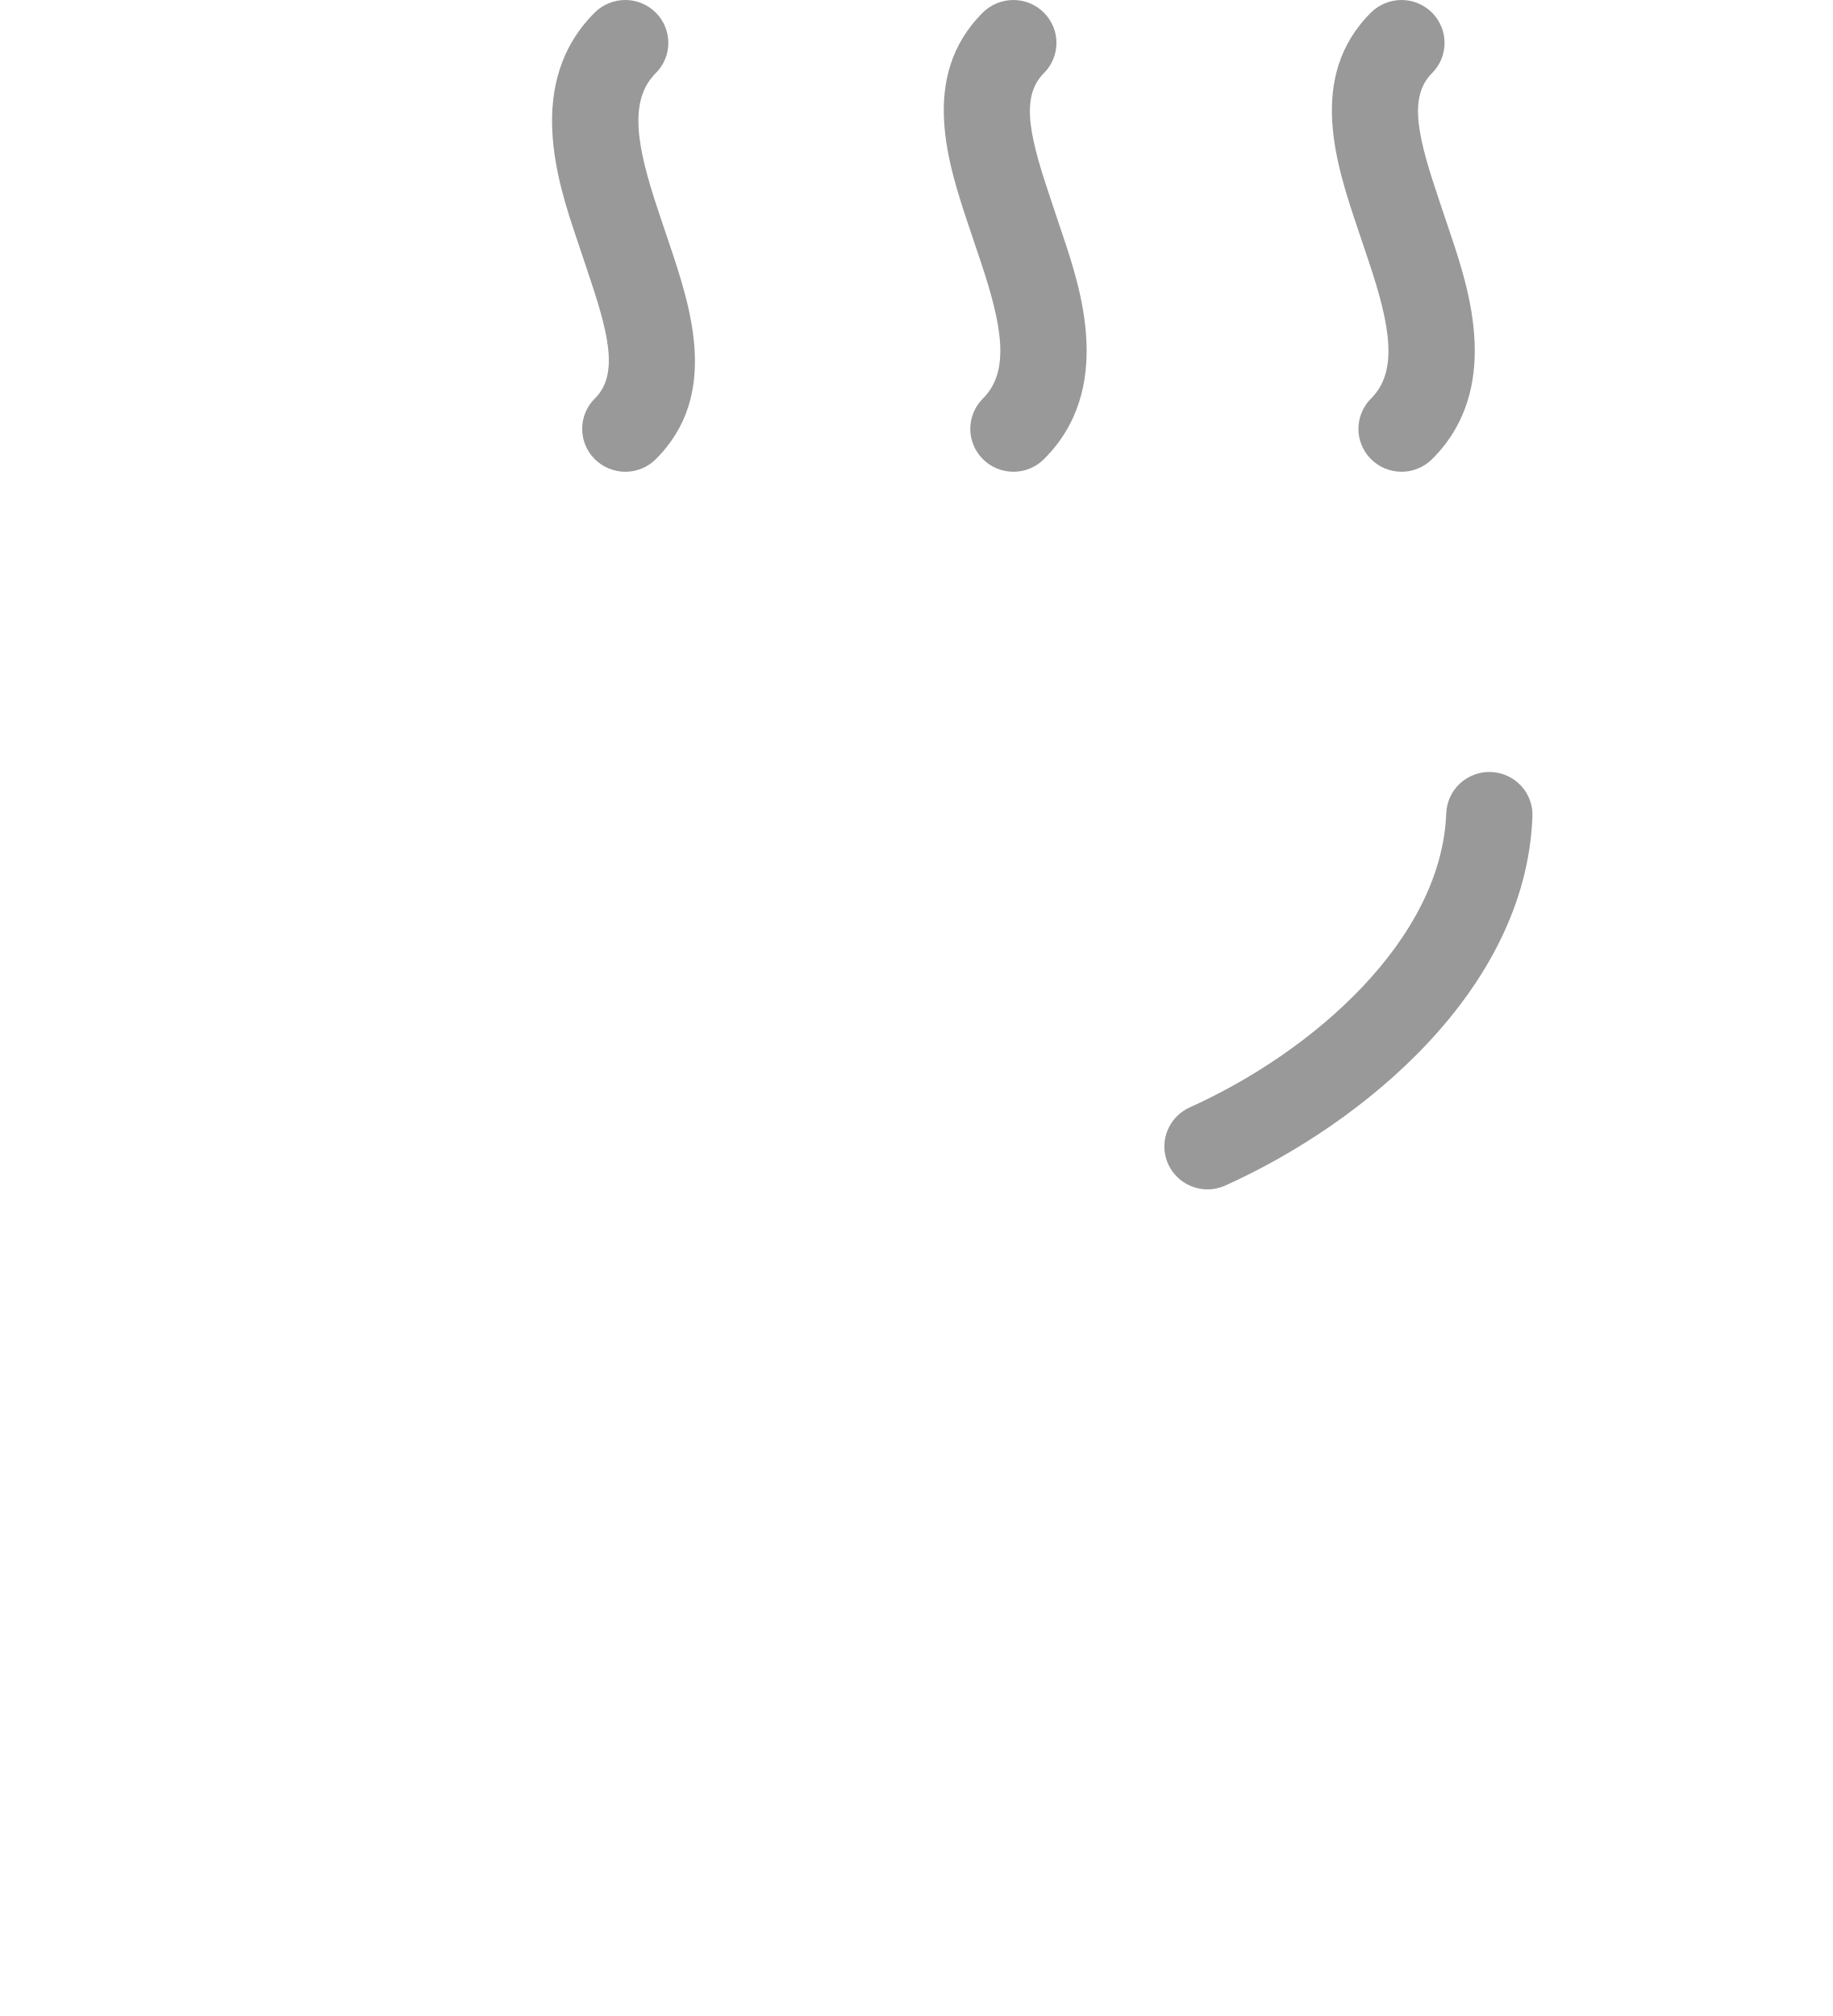
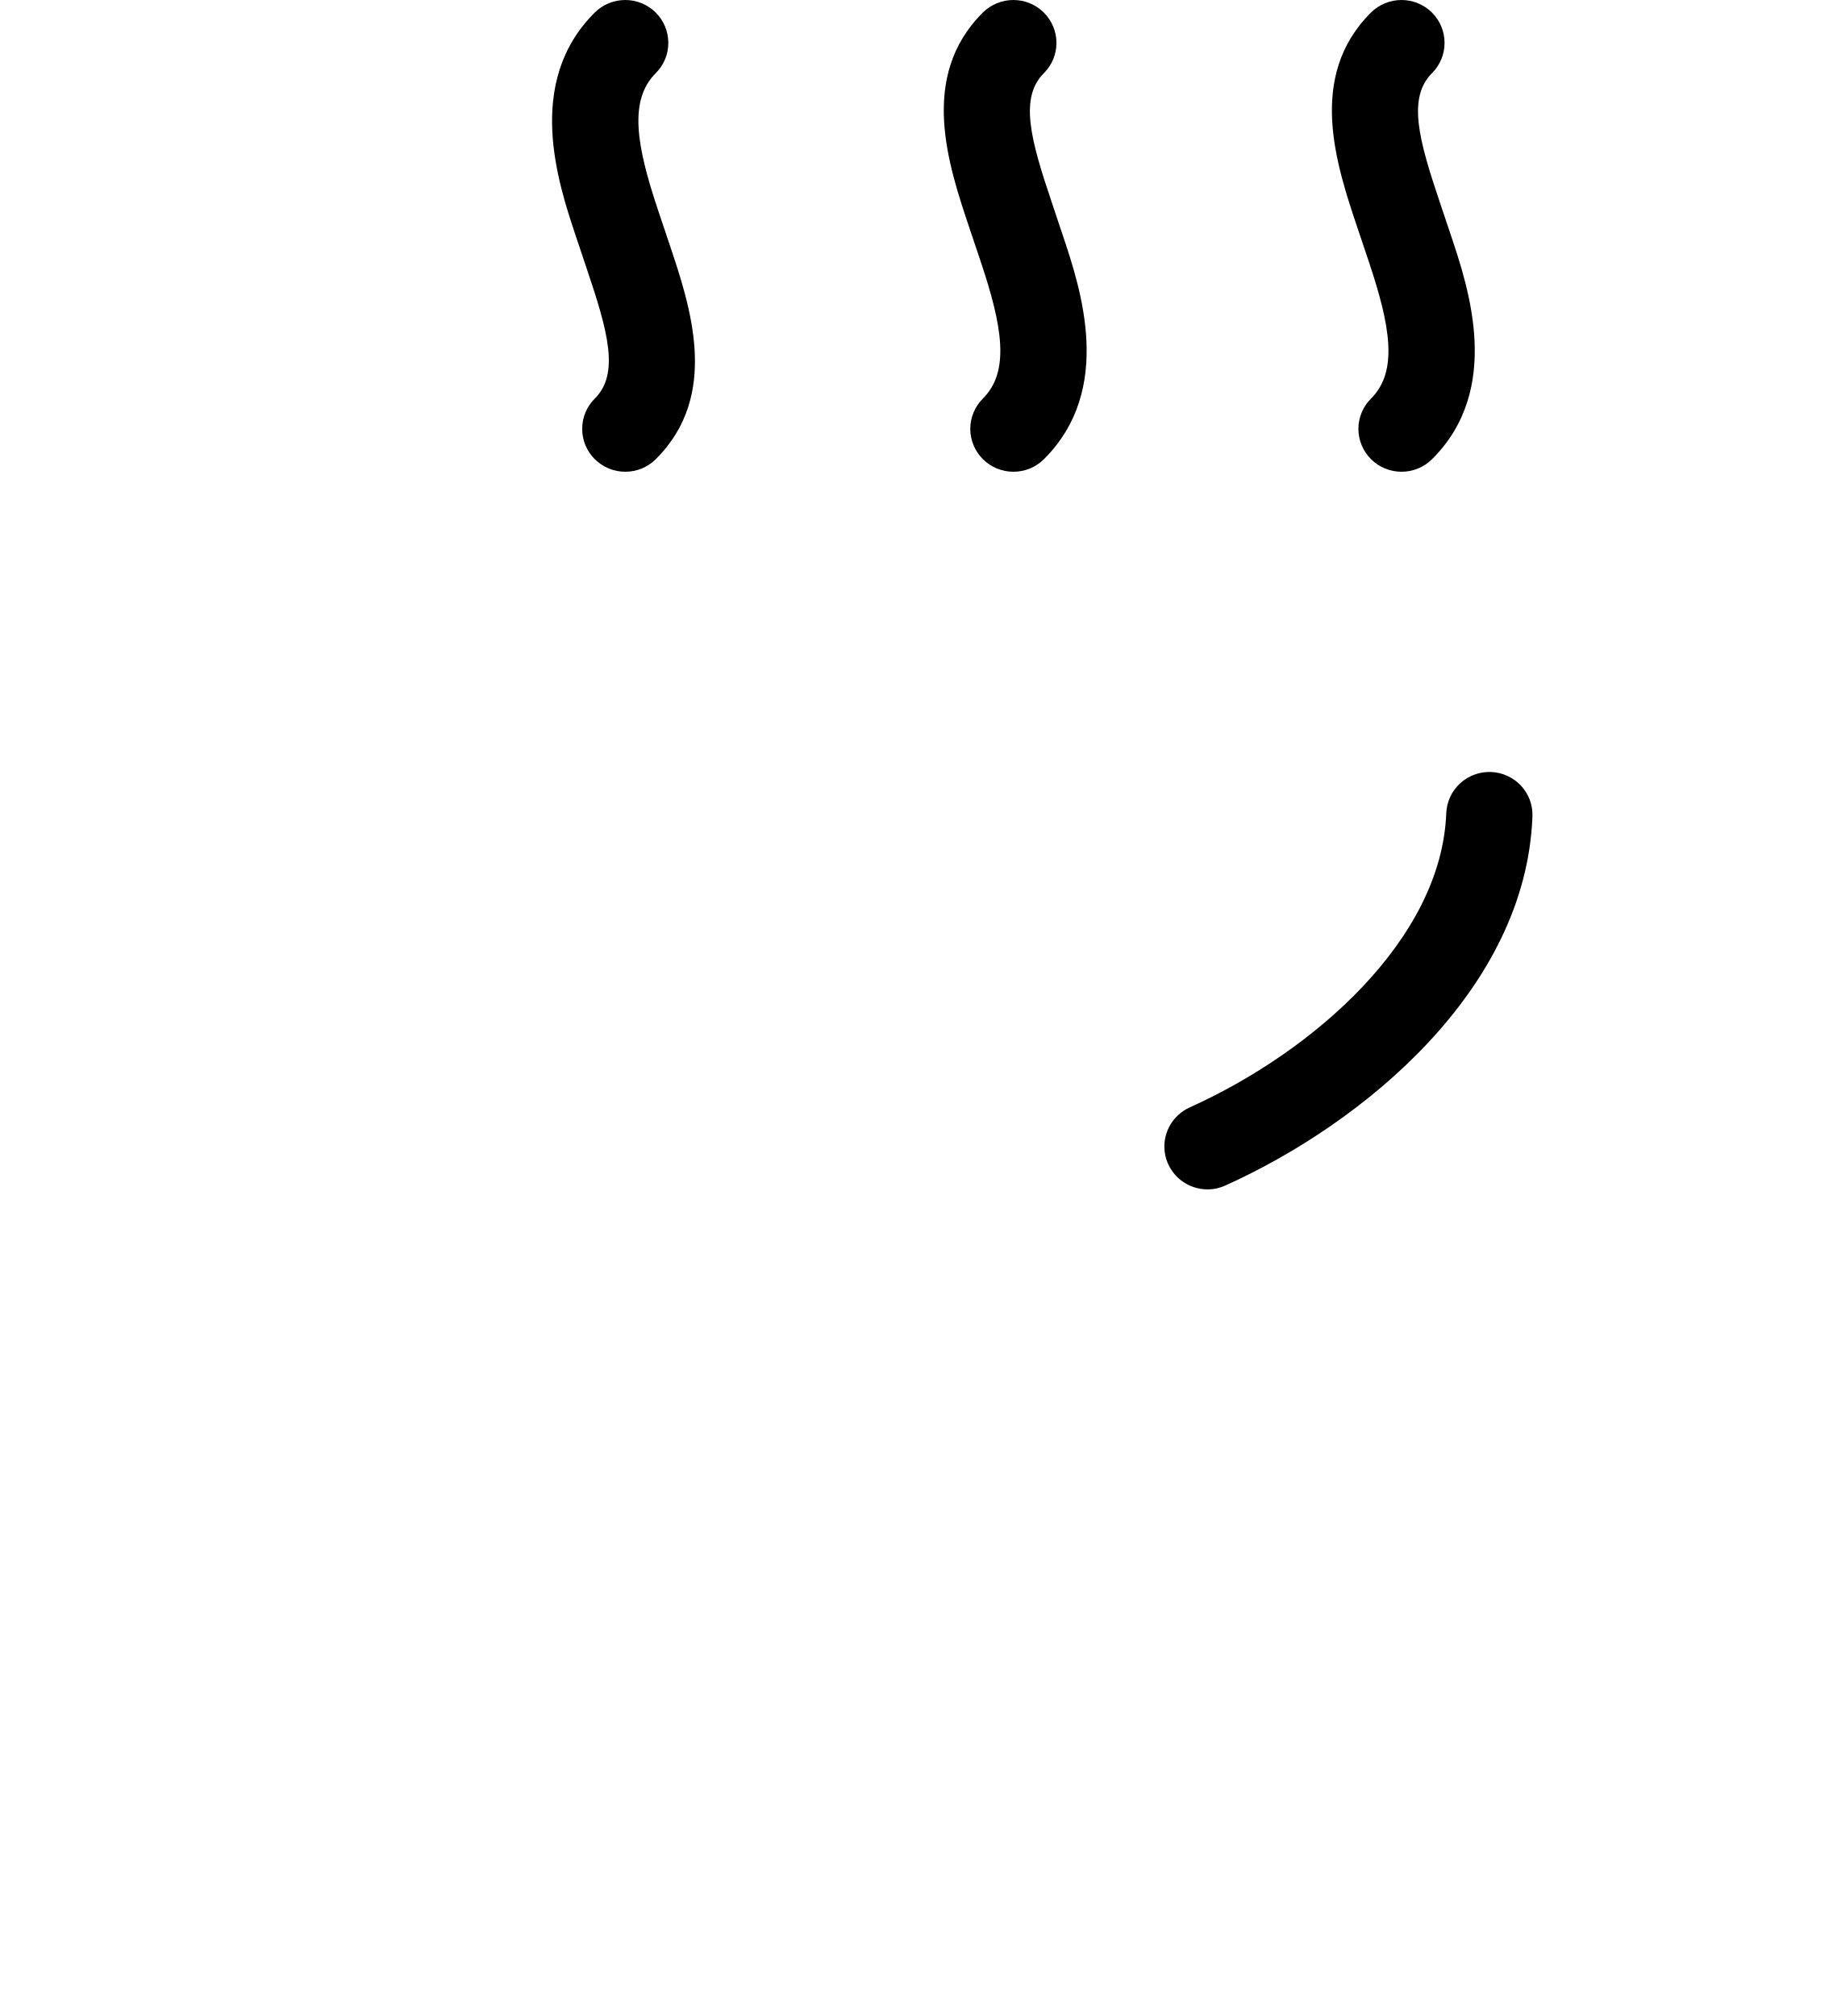
<svg xmlns="http://www.w3.org/2000/svg" width="40" height="44" viewBox="0 0 40 44" fill="none">
-   <path d="M26.354 25.959C26.488 25.959 26.62 25.93 26.741 25.875C29.744 24.524 33.303 21.604 33.445 17.821C33.45 17.698 33.431 17.575 33.388 17.46C33.345 17.344 33.279 17.238 33.195 17.148C33.111 17.058 33.01 16.985 32.898 16.934C32.785 16.882 32.664 16.854 32.54 16.849C32.417 16.844 32.293 16.864 32.178 16.907C32.062 16.95 31.955 17.015 31.865 17.098C31.774 17.182 31.701 17.283 31.649 17.395C31.598 17.506 31.569 17.627 31.564 17.75C31.461 20.491 28.678 22.949 25.966 24.169C25.77 24.258 25.61 24.41 25.513 24.601C25.416 24.792 25.388 25.011 25.433 25.22C25.479 25.429 25.595 25.616 25.762 25.751C25.93 25.885 26.139 25.959 26.354 25.959H26.354Z" fill="black" fill-opacity="0.4" />
-   <path d="M34.824 33.7C34.623 33.701 34.423 33.714 34.225 33.738L32.145 27.025C34.148 25.498 35.772 23.532 36.889 21.28C38.006 19.029 38.588 16.552 38.588 14.041C38.588 13.792 38.489 13.554 38.313 13.379C38.136 13.203 37.897 13.104 37.647 13.104H6.588C6.339 13.104 6.099 13.203 5.923 13.379C5.746 13.554 5.647 13.792 5.647 14.041C5.648 14.982 5.731 15.922 5.894 16.849H0.941C0.692 16.849 0.452 16.948 0.276 17.123C0.099 17.299 3.05176e-05 17.537 3.05176e-05 17.785C3.05176e-05 18.034 0.099 18.272 0.276 18.447C0.452 18.623 0.692 18.721 0.941 18.721H6.336C7.362 22.123 9.468 25.102 12.339 27.214L8.498 42.84C8.468 42.959 8.462 43.083 8.481 43.205C8.5 43.327 8.542 43.444 8.606 43.549C8.67 43.654 8.755 43.746 8.855 43.819C8.954 43.891 9.068 43.944 9.188 43.973C9.308 44.002 9.433 44.008 9.555 43.989C9.677 43.97 9.795 43.928 9.901 43.864C10.006 43.8 10.098 43.715 10.171 43.616C10.244 43.517 10.297 43.404 10.326 43.284L11.186 39.785H29.737C29.916 40.747 30.367 41.638 31.037 42.354C31.706 43.07 32.568 43.581 33.519 43.828C34.47 44.075 35.473 44.047 36.409 43.748C37.345 43.449 38.176 42.89 38.804 42.138C39.433 41.386 39.833 40.472 39.958 39.502C40.083 38.532 39.928 37.546 39.51 36.661C39.092 35.776 38.43 35.027 37.6 34.503C36.77 33.978 35.807 33.7 34.824 33.7ZM7.56 14.977H36.676C36.437 18.656 34.799 22.106 32.095 24.627C29.391 27.148 25.824 28.551 22.118 28.551C18.412 28.551 14.844 27.148 12.14 24.627C9.437 22.106 7.799 18.656 7.56 14.977ZM14.012 28.294C16.533 29.718 19.388 30.452 22.287 30.423C25.186 30.393 28.025 29.601 30.516 28.126L32.426 34.29C31.732 34.652 31.129 35.167 30.663 35.794C30.198 36.422 29.881 37.146 29.737 37.913H11.647L14.012 28.294ZM34.824 42.126C34.172 42.126 33.535 41.934 32.993 41.574C32.452 41.214 32.029 40.702 31.78 40.103C31.531 39.504 31.466 38.846 31.593 38.21C31.72 37.574 32.034 36.99 32.494 36.532C32.955 36.074 33.542 35.762 34.181 35.636C34.82 35.509 35.482 35.574 36.084 35.822C36.686 36.07 37.201 36.49 37.562 37.029C37.925 37.568 38.118 38.201 38.118 38.849C38.117 39.718 37.769 40.551 37.152 41.165C36.534 41.779 35.697 42.125 34.824 42.126Z" fill="#0000003" fill-opacity="0.4" />
-   <path d="M29.874 5.71C30.345 7.116 30.518 8.106 29.923 8.698C29.835 8.785 29.766 8.888 29.719 9.002C29.671 9.115 29.647 9.237 29.647 9.36C29.647 9.483 29.671 9.605 29.719 9.718C29.766 9.832 29.835 9.935 29.923 10.022C30.01 10.109 30.114 10.178 30.228 10.225C30.342 10.272 30.465 10.296 30.588 10.296C30.712 10.296 30.834 10.272 30.948 10.225C31.063 10.178 31.166 10.109 31.254 10.022C32.791 8.493 32.055 6.297 31.66 5.118L31.423 4.412C30.968 3.062 30.711 2.137 31.254 1.596C31.429 1.421 31.528 1.183 31.527 0.935C31.527 0.687 31.428 0.449 31.252 0.274C31.076 0.099 30.837 0 30.588 1.6099e-05C30.339 -0 30.099 0.098 29.923 0.272C28.515 1.673 29.164 3.6 29.638 5.007L29.874 5.71Z" fill="black" fill-opacity="0.4" />
-   <path d="M21.404 5.71C21.875 7.116 22.047 8.106 21.452 8.698C21.365 8.785 21.295 8.888 21.248 9.002C21.201 9.115 21.176 9.237 21.176 9.36C21.176 9.483 21.201 9.605 21.248 9.718C21.295 9.832 21.365 9.935 21.452 10.022C21.539 10.109 21.643 10.178 21.757 10.225C21.872 10.272 21.994 10.296 22.118 10.296C22.241 10.296 22.364 10.272 22.478 10.225C22.592 10.178 22.696 10.109 22.783 10.022C24.32 8.493 23.585 6.297 23.189 5.118L22.953 4.412C22.498 3.062 22.24 2.137 22.783 1.596C22.959 1.421 23.057 1.183 23.057 0.935C23.057 0.687 22.957 0.449 22.781 0.274C22.605 0.099 22.366 0 22.117 1.6099e-05C21.868 -0 21.629 0.098 21.452 0.272C20.044 1.673 20.694 3.6 21.168 5.007L21.404 5.71Z" fill="black" fill-opacity="0.4" />
-   <path d="M12.812 5.883C13.267 7.232 13.525 8.158 12.982 8.698C12.894 8.785 12.825 8.888 12.777 9.002C12.73 9.115 12.706 9.237 12.706 9.36C12.706 9.483 12.73 9.605 12.777 9.718C12.825 9.832 12.894 9.935 12.981 10.022C13.069 10.109 13.173 10.178 13.287 10.225C13.401 10.272 13.523 10.296 13.647 10.296C13.771 10.296 13.893 10.272 14.007 10.225C14.121 10.178 14.225 10.109 14.312 10.022C15.721 8.621 15.071 6.694 14.597 5.287L14.361 4.584C13.89 3.178 13.718 2.188 14.312 1.596C14.488 1.421 14.587 1.183 14.586 0.935C14.586 0.687 14.487 0.449 14.311 0.274C14.135 0.099 13.896 0 13.647 2.37284e-05C13.397 -0 13.158 0.098 12.982 0.272C11.444 1.801 12.18 3.997 12.575 5.176L12.812 5.883Z" fill="black" fill-opacity="0.4" />
+   <path d="M26.354 25.959C26.488 25.959 26.62 25.93 26.741 25.875C29.744 24.524 33.303 21.604 33.445 17.821C33.45 17.698 33.431 17.575 33.388 17.46C33.345 17.344 33.279 17.238 33.195 17.148C33.111 17.058 33.01 16.985 32.898 16.934C32.785 16.882 32.664 16.854 32.54 16.849C32.417 16.844 32.293 16.864 32.178 16.907C32.062 16.95 31.955 17.015 31.865 17.098C31.774 17.182 31.701 17.283 31.649 17.395C31.598 17.506 31.569 17.627 31.564 17.75C31.461 20.491 28.678 22.949 25.966 24.169C25.77 24.258 25.61 24.41 25.513 24.601C25.416 24.792 25.388 25.011 25.433 25.22C25.479 25.429 25.595 25.616 25.762 25.751C25.93 25.885 26.139 25.959 26.354 25.959H26.354Z" fill="black" />
+   <path d="M34.824 33.7C34.623 33.701 34.423 33.714 34.225 33.738L32.145 27.025C34.148 25.498 35.772 23.532 36.889 21.28C38.006 19.029 38.588 16.552 38.588 14.041C38.588 13.792 38.489 13.554 38.313 13.379C38.136 13.203 37.897 13.104 37.647 13.104H6.588C6.339 13.104 6.099 13.203 5.923 13.379C5.746 13.554 5.647 13.792 5.647 14.041C5.648 14.982 5.731 15.922 5.894 16.849H0.941C0.692 16.849 0.452 16.948 0.276 17.123C0.099 17.299 3.05176e-05 17.537 3.05176e-05 17.785C3.05176e-05 18.034 0.099 18.272 0.276 18.447C0.452 18.623 0.692 18.721 0.941 18.721H6.336C7.362 22.123 9.468 25.102 12.339 27.214L8.498 42.84C8.468 42.959 8.462 43.083 8.481 43.205C8.5 43.327 8.542 43.444 8.606 43.549C8.67 43.654 8.755 43.746 8.855 43.819C8.954 43.891 9.068 43.944 9.188 43.973C9.308 44.002 9.433 44.008 9.555 43.989C9.677 43.97 9.795 43.928 9.901 43.864C10.006 43.8 10.098 43.715 10.171 43.616C10.244 43.517 10.297 43.404 10.326 43.284L11.186 39.785H29.737C29.916 40.747 30.367 41.638 31.037 42.354C31.706 43.07 32.568 43.581 33.519 43.828C34.47 44.075 35.473 44.047 36.409 43.748C37.345 43.449 38.176 42.89 38.804 42.138C39.433 41.386 39.833 40.472 39.958 39.502C40.083 38.532 39.928 37.546 39.51 36.661C39.092 35.776 38.43 35.027 37.6 34.503C36.77 33.978 35.807 33.7 34.824 33.7ZM7.56 14.977H36.676C36.437 18.656 34.799 22.106 32.095 24.627C29.391 27.148 25.824 28.551 22.118 28.551C18.412 28.551 14.844 27.148 12.14 24.627C9.437 22.106 7.799 18.656 7.56 14.977ZM14.012 28.294C16.533 29.718 19.388 30.452 22.287 30.423C25.186 30.393 28.025 29.601 30.516 28.126L32.426 34.29C31.732 34.652 31.129 35.167 30.663 35.794C30.198 36.422 29.881 37.146 29.737 37.913H11.647L14.012 28.294ZM34.824 42.126C34.172 42.126 33.535 41.934 32.993 41.574C32.452 41.214 32.029 40.702 31.78 40.103C31.531 39.504 31.466 38.846 31.593 38.21C31.72 37.574 32.034 36.99 32.494 36.532C32.955 36.074 33.542 35.762 34.181 35.636C34.82 35.509 35.482 35.574 36.084 35.822C36.686 36.07 37.201 36.49 37.562 37.029C37.925 37.568 38.118 38.201 38.118 38.849C38.117 39.718 37.769 40.551 37.152 41.165C36.534 41.779 35.697 42.125 34.824 42.126Z" fill="#0000003" />
+   <path d="M29.874 5.71C30.345 7.116 30.518 8.106 29.923 8.698C29.835 8.785 29.766 8.888 29.719 9.002C29.671 9.115 29.647 9.237 29.647 9.36C29.647 9.483 29.671 9.605 29.719 9.718C29.766 9.832 29.835 9.935 29.923 10.022C30.01 10.109 30.114 10.178 30.228 10.225C30.342 10.272 30.465 10.296 30.588 10.296C30.712 10.296 30.834 10.272 30.948 10.225C31.063 10.178 31.166 10.109 31.254 10.022C32.791 8.493 32.055 6.297 31.66 5.118L31.423 4.412C30.968 3.062 30.711 2.137 31.254 1.596C31.429 1.421 31.528 1.183 31.527 0.935C31.527 0.687 31.428 0.449 31.252 0.274C31.076 0.099 30.837 0 30.588 1.6099e-05C30.339 -0 30.099 0.098 29.923 0.272C28.515 1.673 29.164 3.6 29.638 5.007L29.874 5.71Z" fill="black" />
+   <path d="M21.404 5.71C21.875 7.116 22.047 8.106 21.452 8.698C21.365 8.785 21.295 8.888 21.248 9.002C21.201 9.115 21.176 9.237 21.176 9.36C21.176 9.483 21.201 9.605 21.248 9.718C21.295 9.832 21.365 9.935 21.452 10.022C21.539 10.109 21.643 10.178 21.757 10.225C21.872 10.272 21.994 10.296 22.118 10.296C22.241 10.296 22.364 10.272 22.478 10.225C22.592 10.178 22.696 10.109 22.783 10.022C24.32 8.493 23.585 6.297 23.189 5.118L22.953 4.412C22.498 3.062 22.24 2.137 22.783 1.596C22.959 1.421 23.057 1.183 23.057 0.935C23.057 0.687 22.957 0.449 22.781 0.274C22.605 0.099 22.366 0 22.117 1.6099e-05C21.868 -0 21.629 0.098 21.452 0.272C20.044 1.673 20.694 3.6 21.168 5.007L21.404 5.71Z" fill="black" />
+   <path d="M12.812 5.883C13.267 7.232 13.525 8.158 12.982 8.698C12.894 8.785 12.825 8.888 12.777 9.002C12.73 9.115 12.706 9.237 12.706 9.36C12.706 9.483 12.73 9.605 12.777 9.718C12.825 9.832 12.894 9.935 12.981 10.022C13.069 10.109 13.173 10.178 13.287 10.225C13.401 10.272 13.523 10.296 13.647 10.296C13.771 10.296 13.893 10.272 14.007 10.225C14.121 10.178 14.225 10.109 14.312 10.022C15.721 8.621 15.071 6.694 14.597 5.287L14.361 4.584C13.89 3.178 13.718 2.188 14.312 1.596C14.488 1.421 14.587 1.183 14.586 0.935C14.586 0.687 14.487 0.449 14.311 0.274C14.135 0.099 13.896 0 13.647 2.37284e-05C13.397 -0 13.158 0.098 12.982 0.272C11.444 1.801 12.18 3.997 12.575 5.176L12.812 5.883Z" fill="black" />
</svg>
